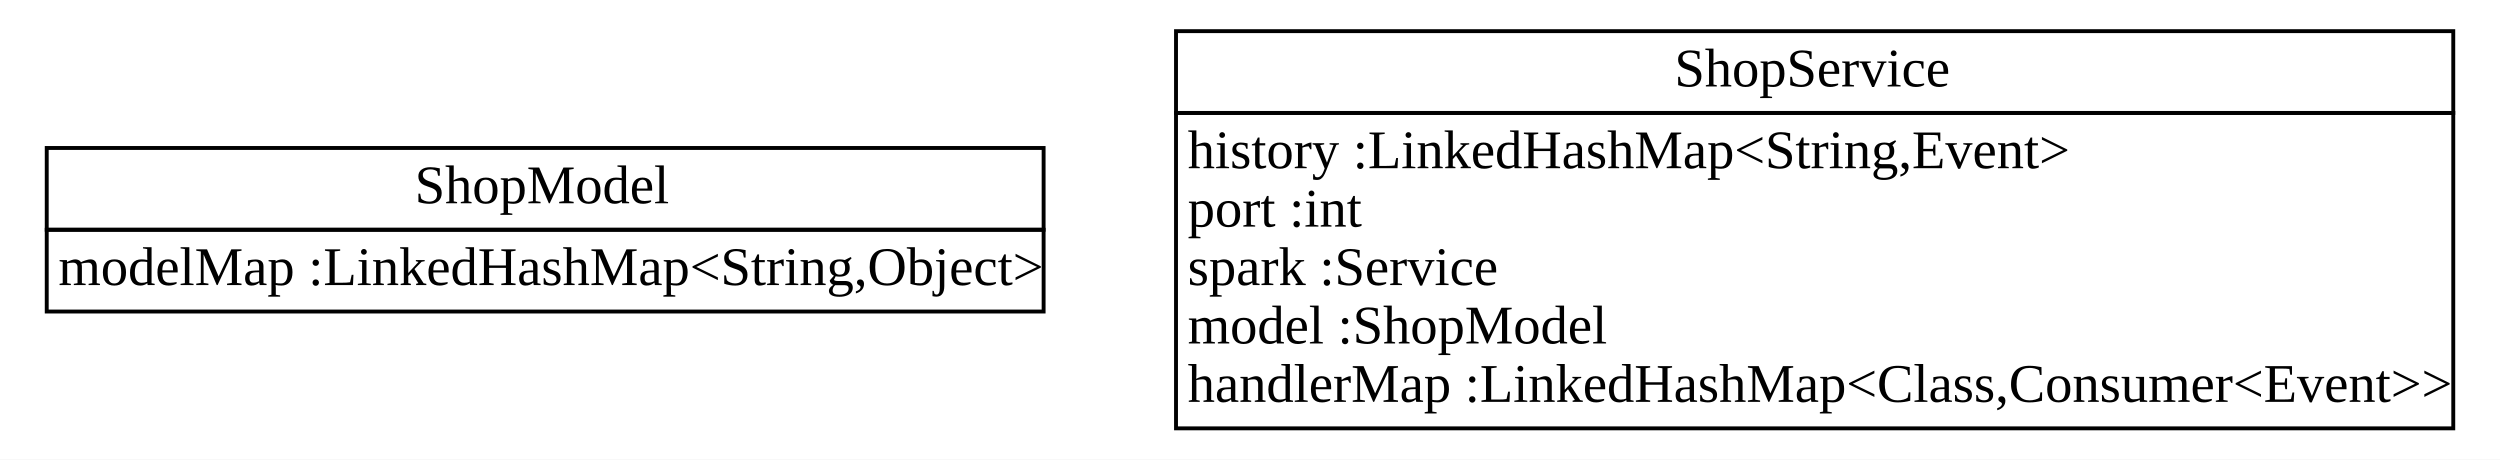
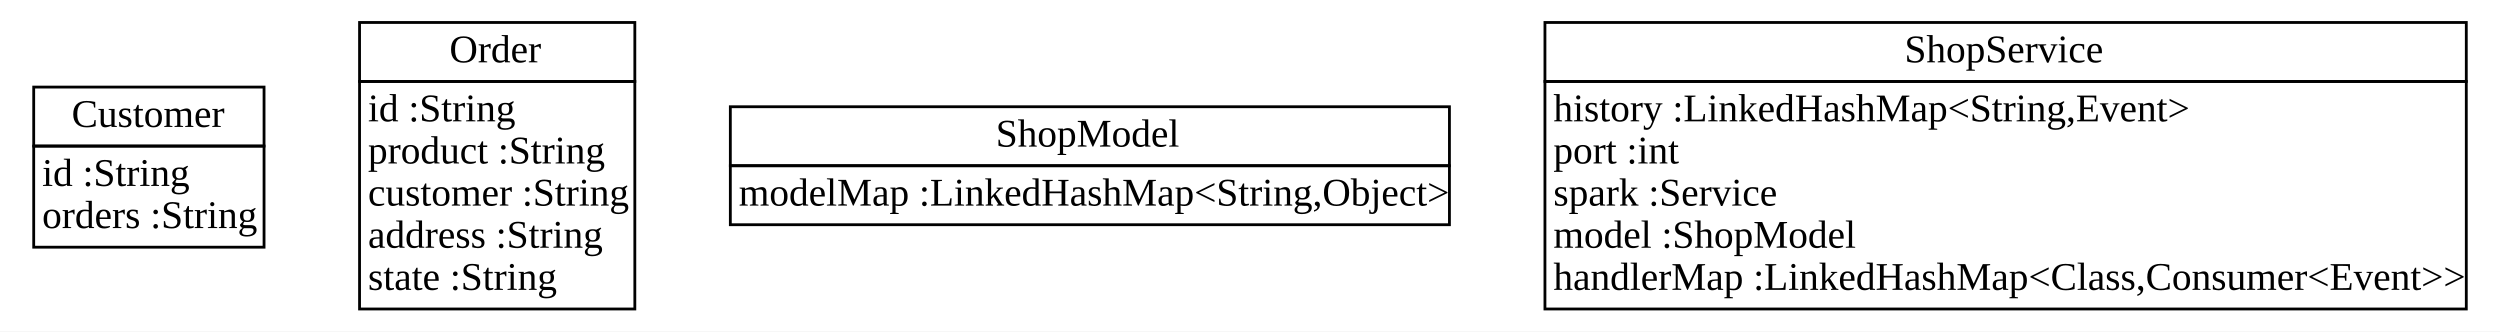
- <svg xmlns="http://www.w3.org/2000/svg" width="642px" height="118px" viewBox="0.00 0.00 642.00 118.00">
+ <svg xmlns="http://www.w3.org/2000/svg" width="890px" height="118px" viewBox="0.00 0.00 890.00 118.00">
  <g id="graph0" class="graph" transform="scale(1.0 1.0) rotate(0) translate(4 114)">
-     <polygon fill="white" stroke="none" points="-4,4 -4,-114 638,-114 638,4 -4,4" />
+     <polygon fill="white" stroke="none" points="-4,4 -4,-114 886,-114 886,4 -4,4" />
    <g id="node1" class="node">
-       <polygon fill="none" stroke="black" points="8,-55 8,-76 264,-76 264,-55 8,-55" />
-       <text text-anchor="start" x="102.5" y="-61.8" font-family="Times New Roman,serif" font-size="14.00">ShopModel</text>
-       <polygon fill="none" stroke="black" points="8,-34 8,-55 264,-55 264,-34 8,-34" />
-       <text text-anchor="start" x="11" y="-40.8" font-family="Times New Roman,serif" font-size="14.00">modelMap :LinkedHashMap&lt;String,Object&gt;</text>
+       <polygon fill="none" stroke="black" points="8,-62 8,-83 90,-83 90,-62 8,-62" />
+       <text text-anchor="start" x="21.5" y="-68.8" font-family="Times New Roman,serif" font-size="14.00">Customer</text>
+       <polygon fill="none" stroke="black" points="8,-26 8,-62 90,-62 90,-26 8,-26" />
+       <text text-anchor="start" x="11" y="-47.8" font-family="Times New Roman,serif" font-size="14.00">id :String</text>
+       <text text-anchor="start" x="11" y="-32.8" font-family="Times New Roman,serif" font-size="14.00">orders :String</text>
    </g>
    <g id="node2" class="node">
-       <polygon fill="none" stroke="black" points="298,-85 298,-106 626,-106 626,-85 298,-85" />
-       <text text-anchor="start" x="426" y="-91.8" font-family="Times New Roman,serif" font-size="14.00">ShopService</text>
-       <polygon fill="none" stroke="black" points="298,-4 298,-85 626,-85 626,-4 298,-4" />
-       <text text-anchor="start" x="301" y="-70.8" font-family="Times New Roman,serif" font-size="14.00">history :LinkedHashMap&lt;String,Event&gt;</text>
-       <text text-anchor="start" x="301" y="-55.8" font-family="Times New Roman,serif" font-size="14.00">port :int</text>
-       <text text-anchor="start" x="301" y="-40.8" font-family="Times New Roman,serif" font-size="14.00">spark :Service</text>
-       <text text-anchor="start" x="301" y="-25.8" font-family="Times New Roman,serif" font-size="14.00">model :ShopModel</text>
-       <text text-anchor="start" x="301" y="-10.8" font-family="Times New Roman,serif" font-size="14.00">handlerMap :LinkedHashMap&lt;Class,Consumer&lt;Event&gt;&gt;</text>
+       <polygon fill="none" stroke="black" points="124,-85 124,-106 222,-106 222,-85 124,-85" />
+       <text text-anchor="start" x="156" y="-91.8" font-family="Times New Roman,serif" font-size="14.00">Order</text>
+       <polygon fill="none" stroke="black" points="124,-4 124,-85 222,-85 222,-4 124,-4" />
+       <text text-anchor="start" x="127" y="-70.8" font-family="Times New Roman,serif" font-size="14.00">id :String</text>
+       <text text-anchor="start" x="127" y="-55.8" font-family="Times New Roman,serif" font-size="14.00">product :String</text>
+       <text text-anchor="start" x="127" y="-40.8" font-family="Times New Roman,serif" font-size="14.00">customer :String</text>
+       <text text-anchor="start" x="127" y="-25.8" font-family="Times New Roman,serif" font-size="14.00">address :String</text>
+       <text text-anchor="start" x="127" y="-10.8" font-family="Times New Roman,serif" font-size="14.00">state :String</text>
+     </g>
+     <g id="node3" class="node">
+       <polygon fill="none" stroke="black" points="256,-55 256,-76 512,-76 512,-55 256,-55" />
+       <text text-anchor="start" x="350.5" y="-61.8" font-family="Times New Roman,serif" font-size="14.00">ShopModel</text>
+       <polygon fill="none" stroke="black" points="256,-34 256,-55 512,-55 512,-34 256,-34" />
+       <text text-anchor="start" x="259" y="-40.8" font-family="Times New Roman,serif" font-size="14.00">modelMap :LinkedHashMap&lt;String,Object&gt;</text>
+     </g>
+     <g id="node4" class="node">
+       <polygon fill="none" stroke="black" points="546,-85 546,-106 874,-106 874,-85 546,-85" />
+       <text text-anchor="start" x="674" y="-91.8" font-family="Times New Roman,serif" font-size="14.00">ShopService</text>
+       <polygon fill="none" stroke="black" points="546,-4 546,-85 874,-85 874,-4 546,-4" />
+       <text text-anchor="start" x="549" y="-70.8" font-family="Times New Roman,serif" font-size="14.00">history :LinkedHashMap&lt;String,Event&gt;</text>
+       <text text-anchor="start" x="549" y="-55.8" font-family="Times New Roman,serif" font-size="14.00">port :int</text>
+       <text text-anchor="start" x="549" y="-40.8" font-family="Times New Roman,serif" font-size="14.00">spark :Service</text>
+       <text text-anchor="start" x="549" y="-25.8" font-family="Times New Roman,serif" font-size="14.00">model :ShopModel</text>
+       <text text-anchor="start" x="549" y="-10.8" font-family="Times New Roman,serif" font-size="14.00">handlerMap :LinkedHashMap&lt;Class,Consumer&lt;Event&gt;&gt;</text>
    </g>
  </g>
</svg>
